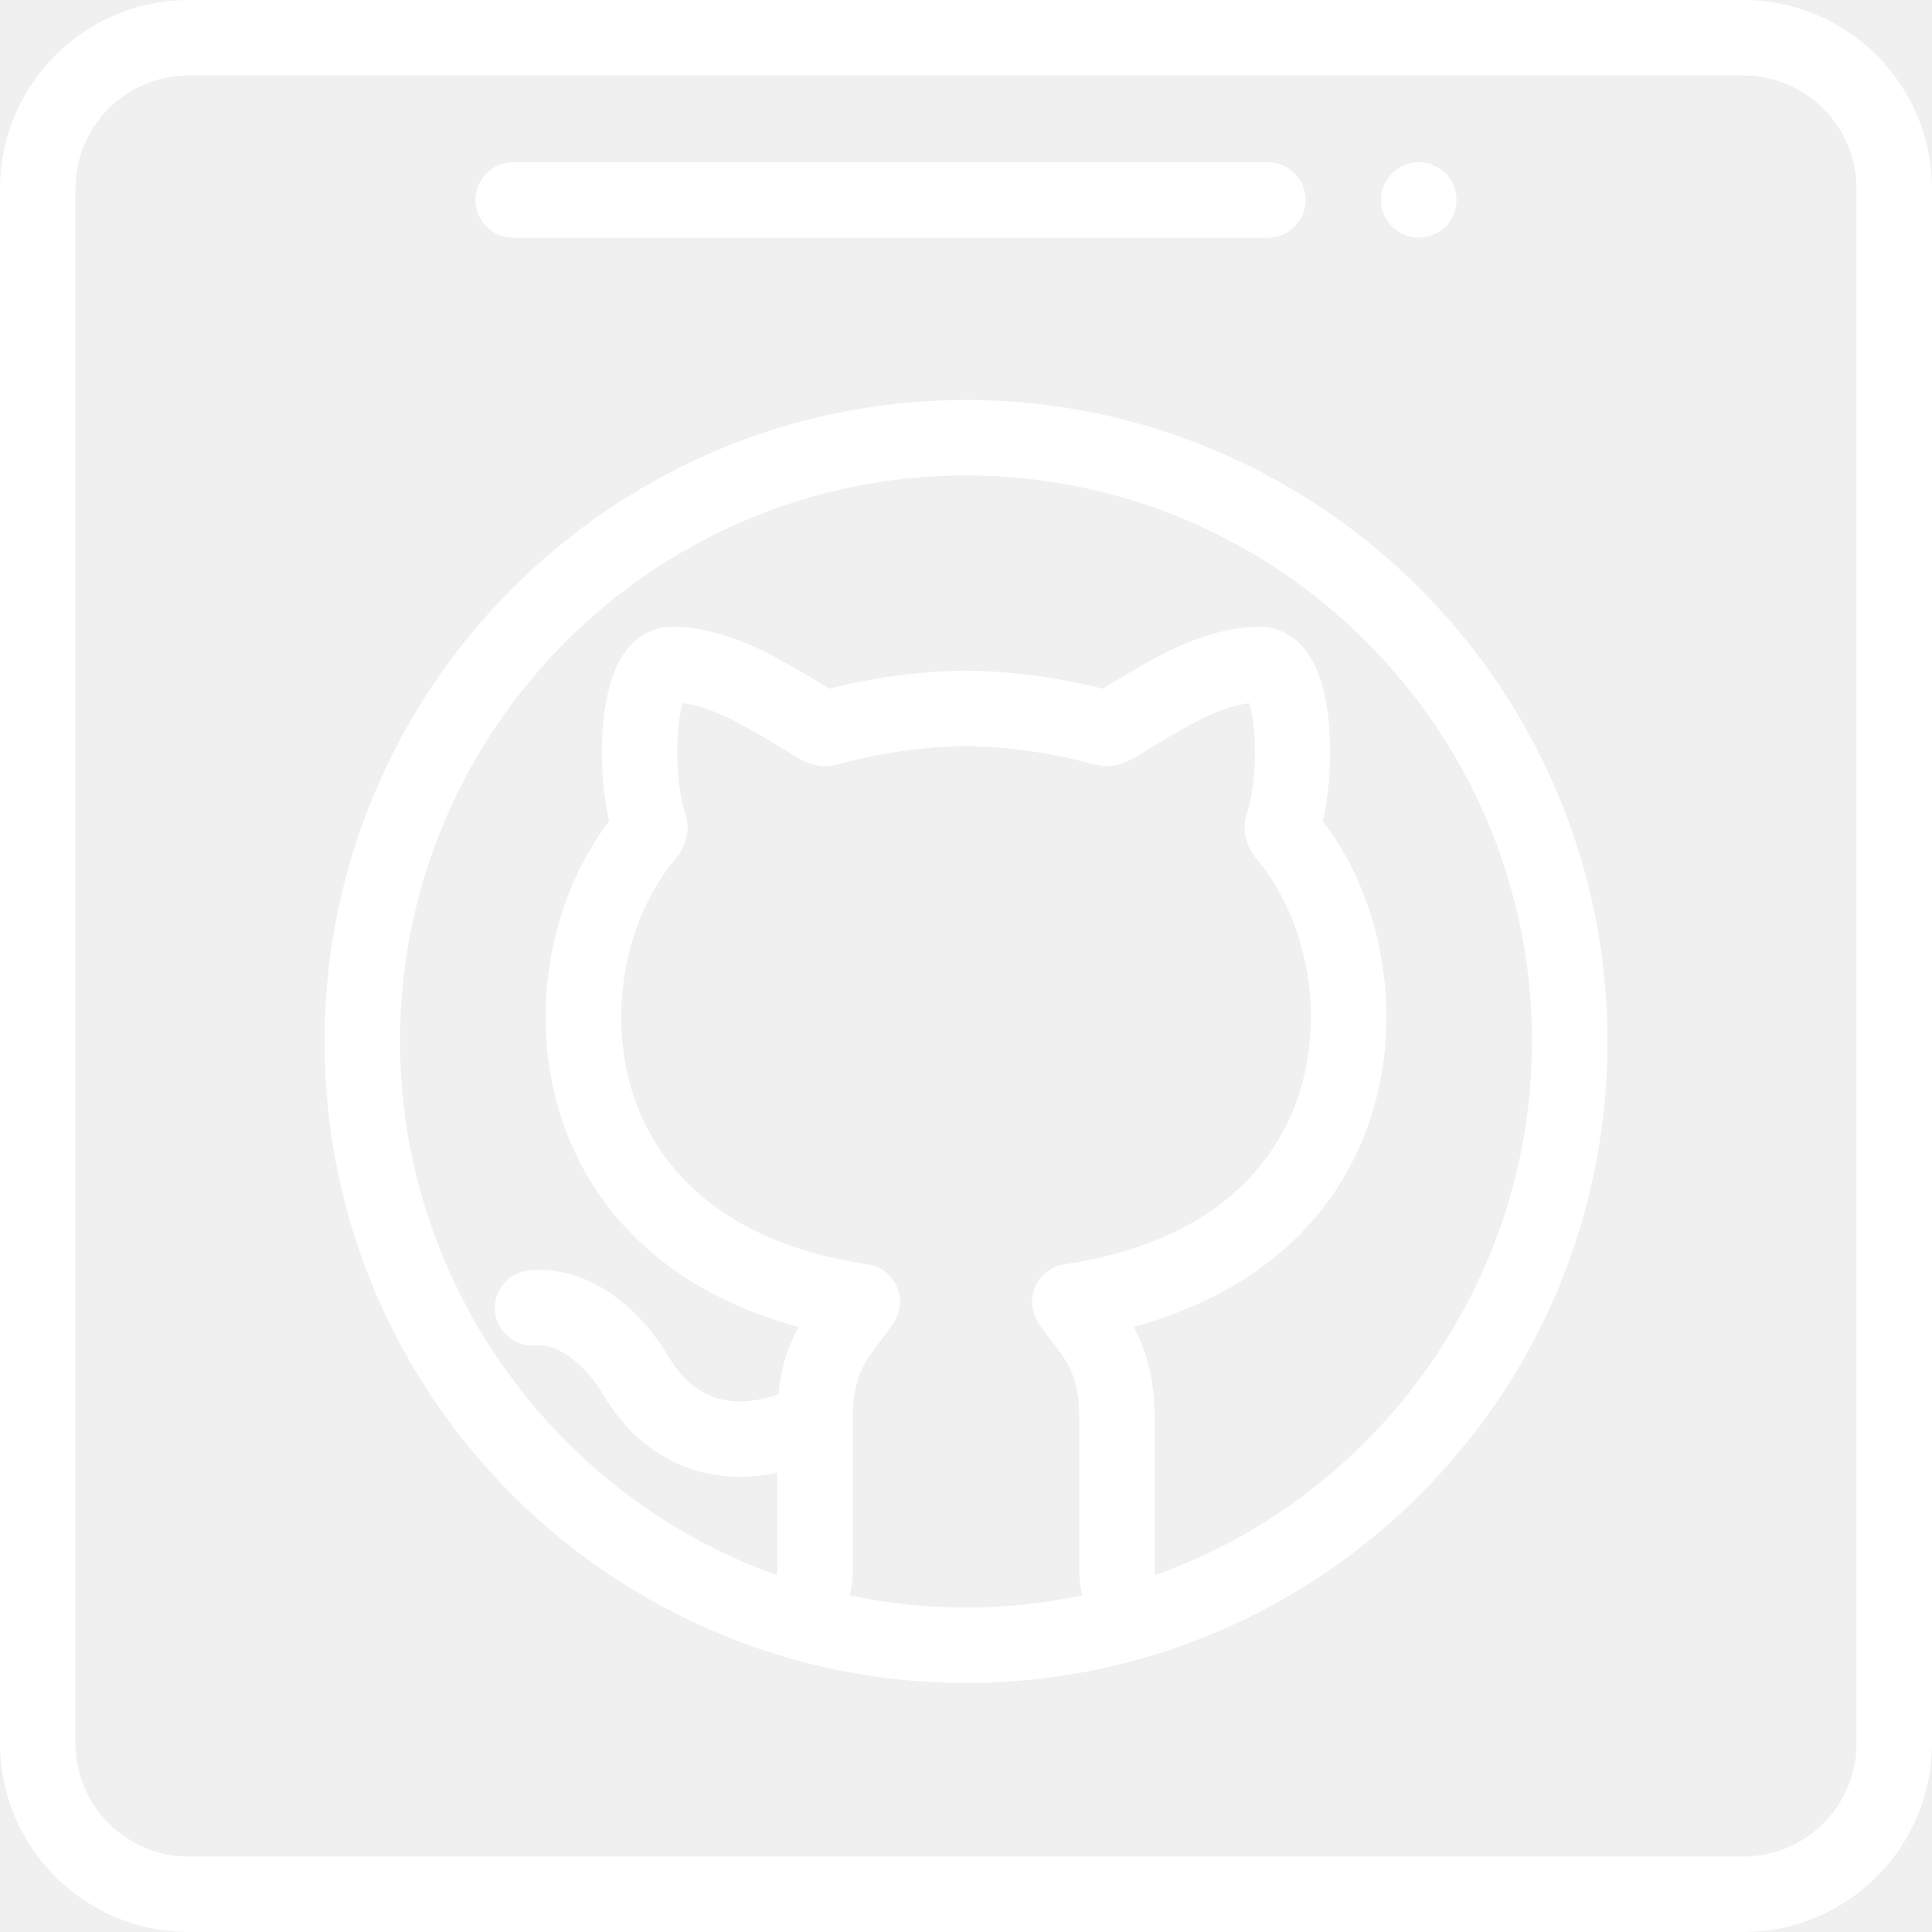
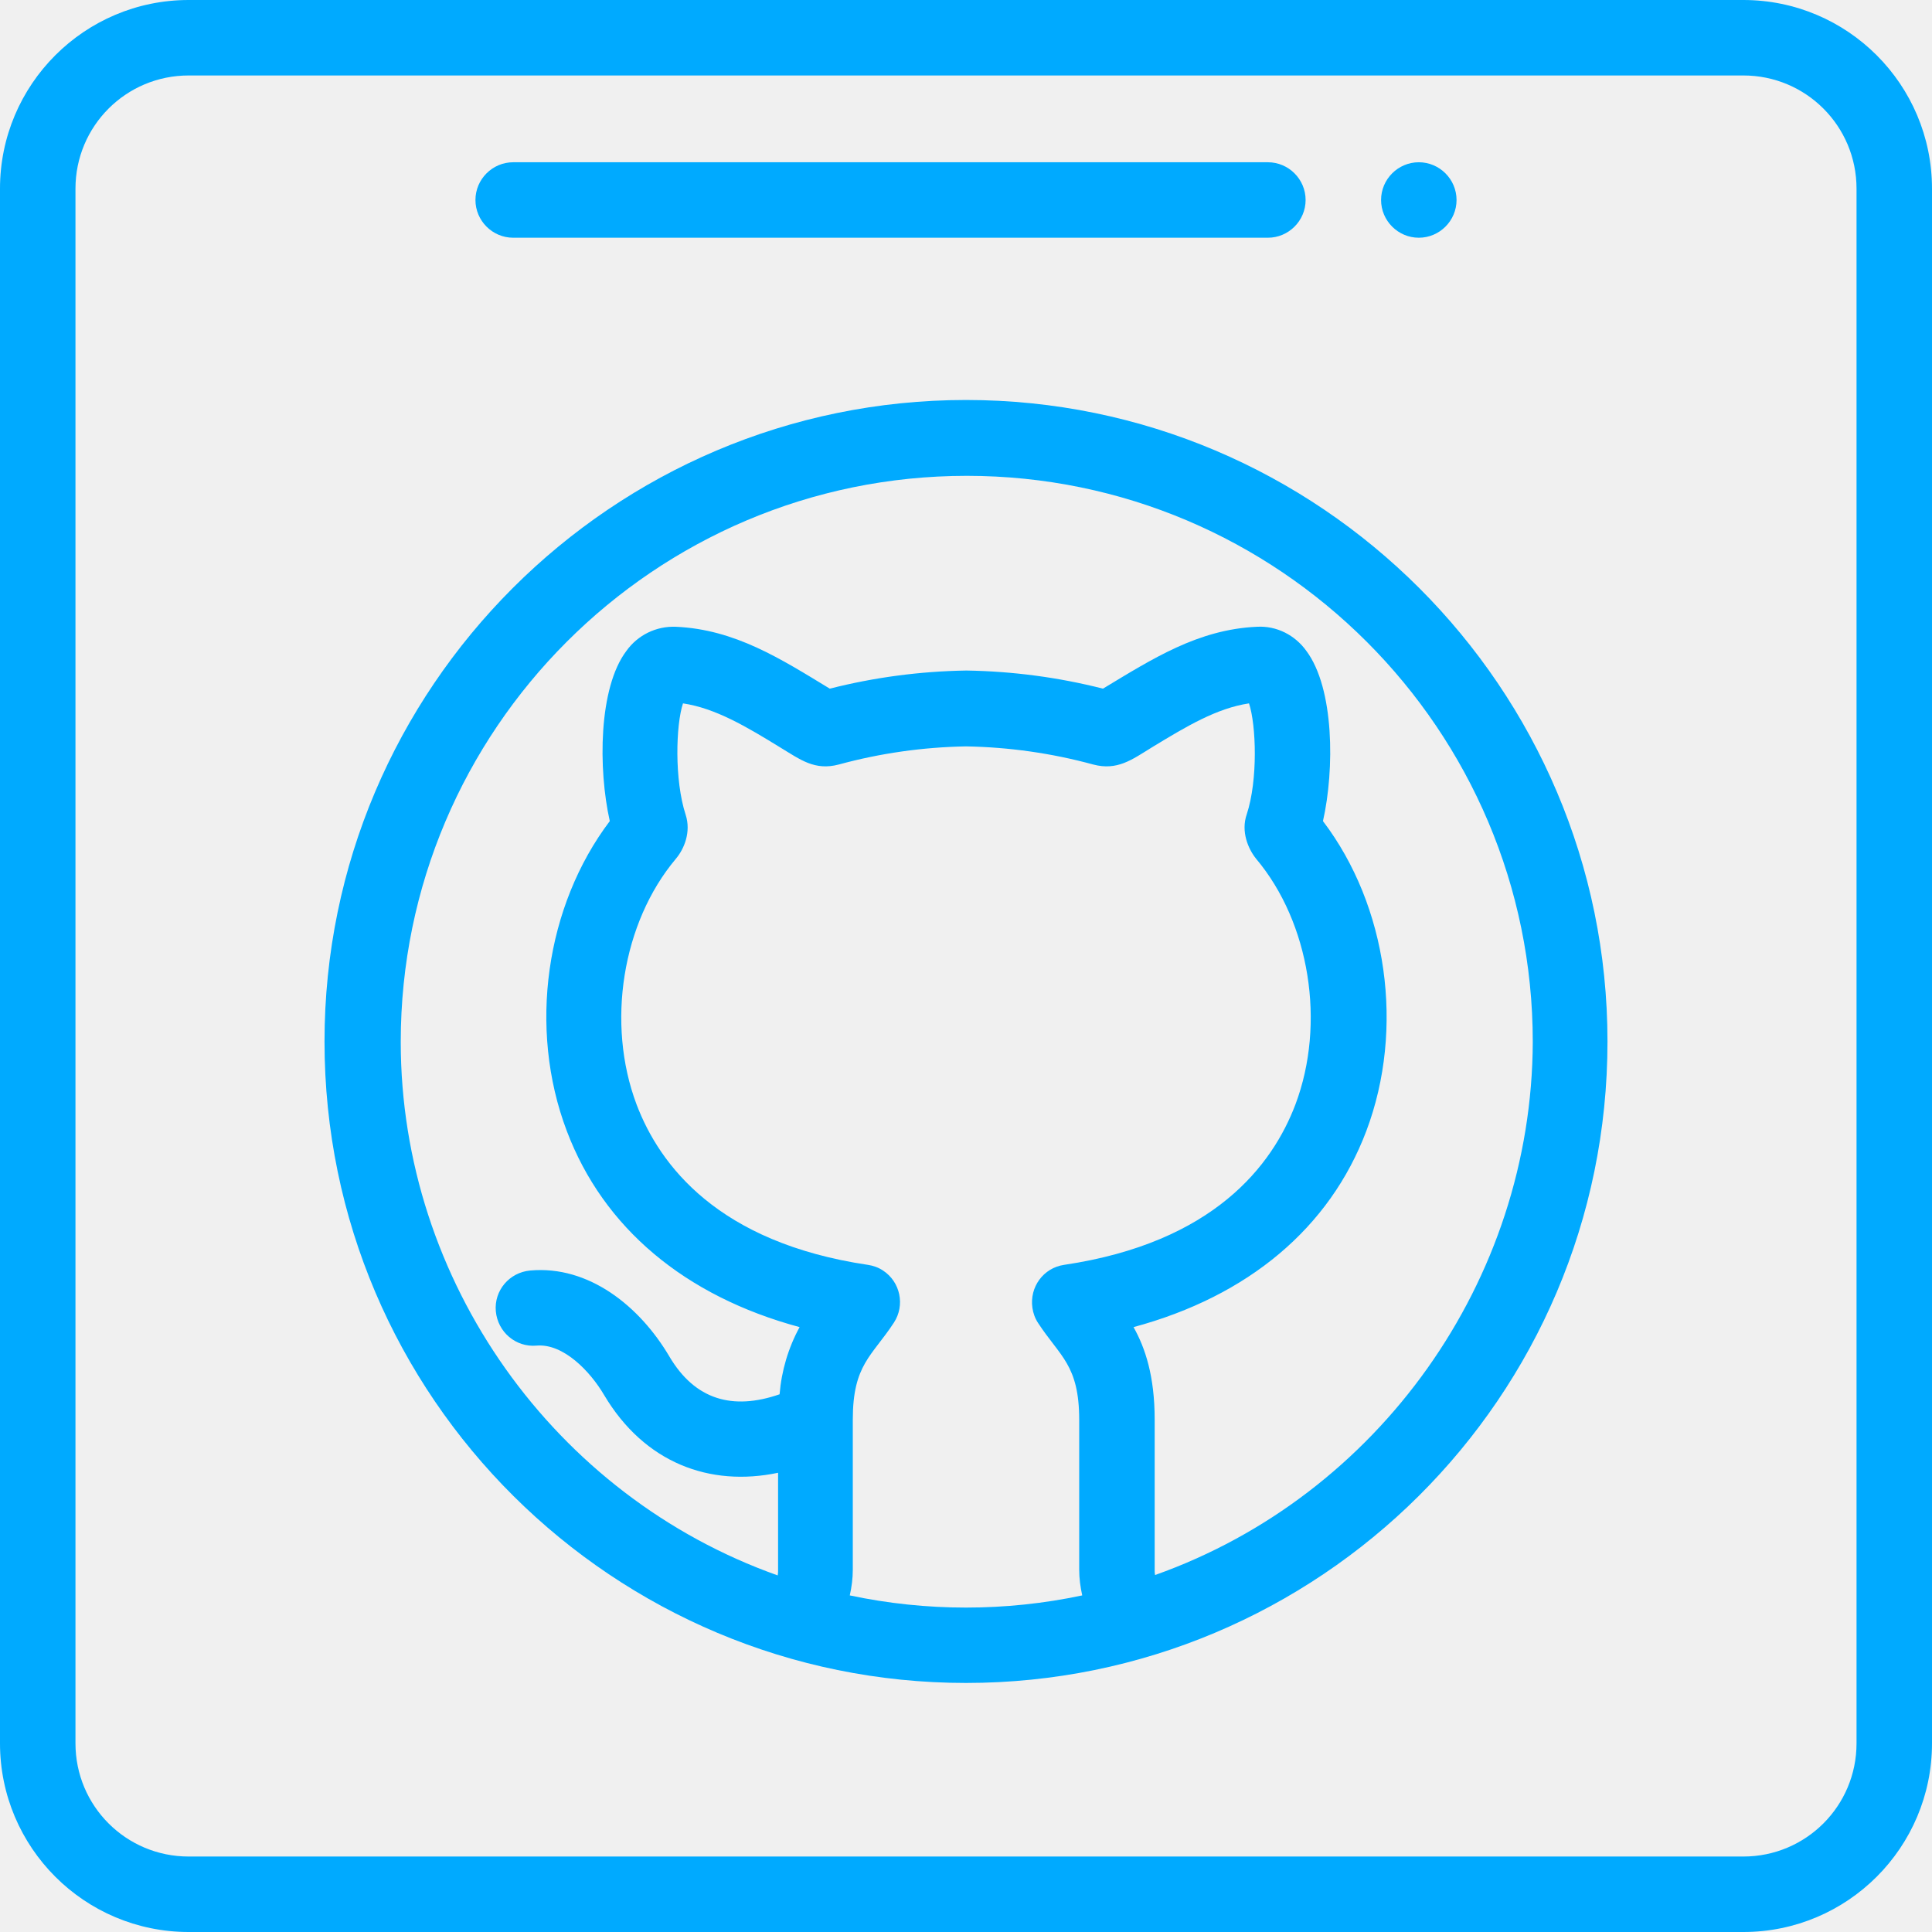
- <svg xmlns="http://www.w3.org/2000/svg" id="Layer_1" data-name="Layer 1" viewBox="0 0 512 512">
-   <defs>
-     <style>.cls-1{fill:#fff;}</style>
-   </defs>
-   <path class="cls-1" d="M386,53a10,10,0,1,1-10-10A10,10,0,0,1,386,53Z" />
-   <path class="cls-1" d="M256,106c-93.74,0-170,76.26-170,170,0,94.64,76.88,170,170,170,93.32,0,170-75.49,170-170C426,182.26,349.74,106,256,106ZM225.21,422.82A31.48,31.48,0,0,0,226,416V376.16c0-14.58,5.06-16.84,10.88-25.72A10,10,0,0,0,230,335.07c-39.67-5.92-55.24-26.37-61.32-42.48-8.09-21.46-3.81-48.22,10.42-65.09,2.16-2.55,4.1-7.12,2.55-11.69-3-9.17-2.57-23.81-.68-29.48,8.62,1.26,16.67,6.15,25.84,11.71,5.31,3.23,9.09,6.21,15.51,4.48A136.06,136.06,0,0,1,256,197.71a136.28,136.28,0,0,1,33.71,4.81c6.38,1.73,10.28-1.32,15.49-4.48,9.17-5.56,17.22-10.45,25.84-11.71,1.89,5.66,2.36,20.3-.65,29.4-1.58,4.65.36,9.22,2.52,11.77,14.23,16.86,18.52,43.63,10.42,65.09-6.08,16.11-21.65,36.56-61.31,42.48a10,10,0,0,0-6.9,15.37c5.81,8.86,10.91,11.12,10.88,25.74v39.87a31.65,31.65,0,0,0,.79,6.77,150.65,150.65,0,0,1-61.58,0Zm80.9-5.4A11.17,11.17,0,0,1,306,416V376.2c0-11.48-2.5-18.95-5.63-24.54,30.35-8.21,52-26.31,61.67-52,10.24-27.15,5.59-59.6-11.45-82.06,3.11-13.67,3-35.25-4.43-45.07a15.3,15.3,0,0,0-13.11-6.45c-15.64.72-27.69,8.53-40.82,16.44a155.21,155.21,0,0,0-36.11-4.8h-.24a155.14,155.14,0,0,0-36.11,4.8c-13-7.85-25.11-15.71-40.82-16.44a15.31,15.31,0,0,0-13.11,6.45c-7.43,9.8-7.54,31.34-4.43,45.06-17,22.47-21.69,54.92-11.45,82.07,9.69,25.7,31.32,43.8,61.67,52a44.2,44.2,0,0,0-5.32,17.82c-12.36,4.32-22.38,1.47-29.17-10-7.95-13.37-21.42-24.16-36.86-22.83A10,10,0,0,0,142,356.59c7.15-.62,14.2,6.83,17.94,13.11,10.69,18,28,24.44,46.06,20.58v25.66a11.68,11.68,0,0,1-.11,1.47c-59.2-21-99.89-78-99.89-141.41,0-82.71,67.29-150,150-150s150,67.29,150,150C406,339.39,365.31,396.41,306.11,417.42Z" />
-   <path class="cls-1" d="M462,0H50A50.06,50.06,0,0,0,0,50V462a50.06,50.06,0,0,0,50,50H462a50.06,50.06,0,0,0,50-50V50A50.06,50.06,0,0,0,462,0Zm30,462a30,30,0,0,1-30,30H50a30,30,0,0,1-30-30V50A30,30,0,0,1,50,20H462a30,30,0,0,1,30,30Z" />
-   <path class="cls-1" d="M136,63H336a10,10,0,0,0,0-20H136a10,10,0,0,0,0,20Z" />
+ <svg xmlns="http://www.w3.org/2000/svg" version="1.1" id="Layer_1" x="0px" y="0px" viewBox="0 0 512 512" style="enable-background:new 0 0 512 512;" xml:space="preserve">
+   <style type="text/css">
+ 	.st0{fill:#00AAFF;}
+ </style>
+   <path class="st0" d="M386,53c0,5.5-4.5,10-10,10s-10-4.5-10-10s4.5-10,10-10S386,47.5,386,53z" />
+   <path class="st0" d="M256,106c-93.7,0-170,76.3-170,170c0,94.6,76.9,170,170,170c93.3,0,170-75.5,170-170  C426,182.3,349.7,106,256,106z M225.2,422.8c0.5-2.2,0.8-4.5,0.8-6.8v-39.8c0-14.6,5.1-16.8,10.9-25.7c3-4.6,1.7-10.8-2.9-13.8  c-1.2-0.8-2.6-1.3-4-1.5c-39.7-5.9-55.2-26.4-61.3-42.5c-8.1-21.5-3.8-48.2,10.4-65.1c2.2-2.6,4.1-7.1,2.6-11.7  c-3-9.2-2.6-23.8-0.7-29.5c8.6,1.3,16.7,6.1,25.8,11.7c5.3,3.2,9.1,6.2,15.5,4.5c11-3,22.3-4.6,33.7-4.8c11.4,0.2,22.7,1.8,33.7,4.8  c6.4,1.7,10.3-1.3,15.5-4.5c9.2-5.6,17.2-10.4,25.8-11.7c1.9,5.7,2.4,20.3-0.6,29.4c-1.6,4.6,0.4,9.2,2.5,11.8  c14.2,16.9,18.5,43.6,10.4,65.1c-6.1,16.1-21.6,36.6-61.3,42.5c-5.5,0.8-9.2,5.9-8.4,11.4c0.2,1.4,0.7,2.8,1.5,4  c5.8,8.9,10.9,11.1,10.9,25.7V416c0,2.3,0.3,4.5,0.8,6.8C266.5,427.1,245.5,427.1,225.2,422.8L225.2,422.8z M306.1,417.4  c-0.1-0.5-0.1-0.9-0.1-1.4v-39.8c0-11.5-2.5-19-5.6-24.5c30.4-8.2,52-26.3,61.7-52c10.2-27.1,5.6-59.6-11.5-82.1  c3.1-13.7,3-35.2-4.4-45.1c-3-4.2-7.9-6.7-13.1-6.4c-15.6,0.7-27.7,8.5-40.8,16.4c-11.8-3-23.9-4.6-36.1-4.8h-0.2  c-12.2,0.2-24.3,1.8-36.1,4.8c-13-7.9-25.1-15.7-40.8-16.4c-5.2-0.2-10.1,2.2-13.1,6.4c-7.4,9.8-7.5,31.3-4.4,45.1  c-17,22.5-21.7,54.9-11.4,82.1c9.7,25.7,31.3,43.8,61.7,52c-3,5.5-4.8,11.6-5.3,17.8c-12.4,4.3-22.4,1.5-29.2-10  c-7.9-13.4-21.4-24.2-36.9-22.8c-5.5,0.5-9.6,5.3-9.1,10.8c0.5,5.5,5.3,9.6,10.8,9.1c7.1-0.6,14.2,6.8,17.9,13.1  c10.7,18,28,24.4,46.1,20.6v25.7c0,0.5,0,1-0.1,1.5c-59.2-21-99.9-78-99.9-141.4c0-82.7,67.3-150,150-150s150,67.3,150,150  C406,339.4,365.3,396.4,306.1,417.4L306.1,417.4z" />
+   <path class="st0" d="M462,0H50C22.4,0,0,22.4,0,50v412c0,27.6,22.4,50,50,50h412c27.6,0,50-22.4,50-50V50C512,22.4,489.6,0,462,0z   M492,462c0,16.6-13.4,30-30,30H50c-16.6,0-30-13.4-30-30V50c0-16.6,13.4-30,30-30h412c16.6,0,30,13.4,30,30V462z" />
+   <path class="st0" d="M136,63h200c5.5,0,10-4.5,10-10s-4.5-10-10-10H136c-5.5,0-10,4.5-10,10S130.5,63,136,63z" />
</svg>
